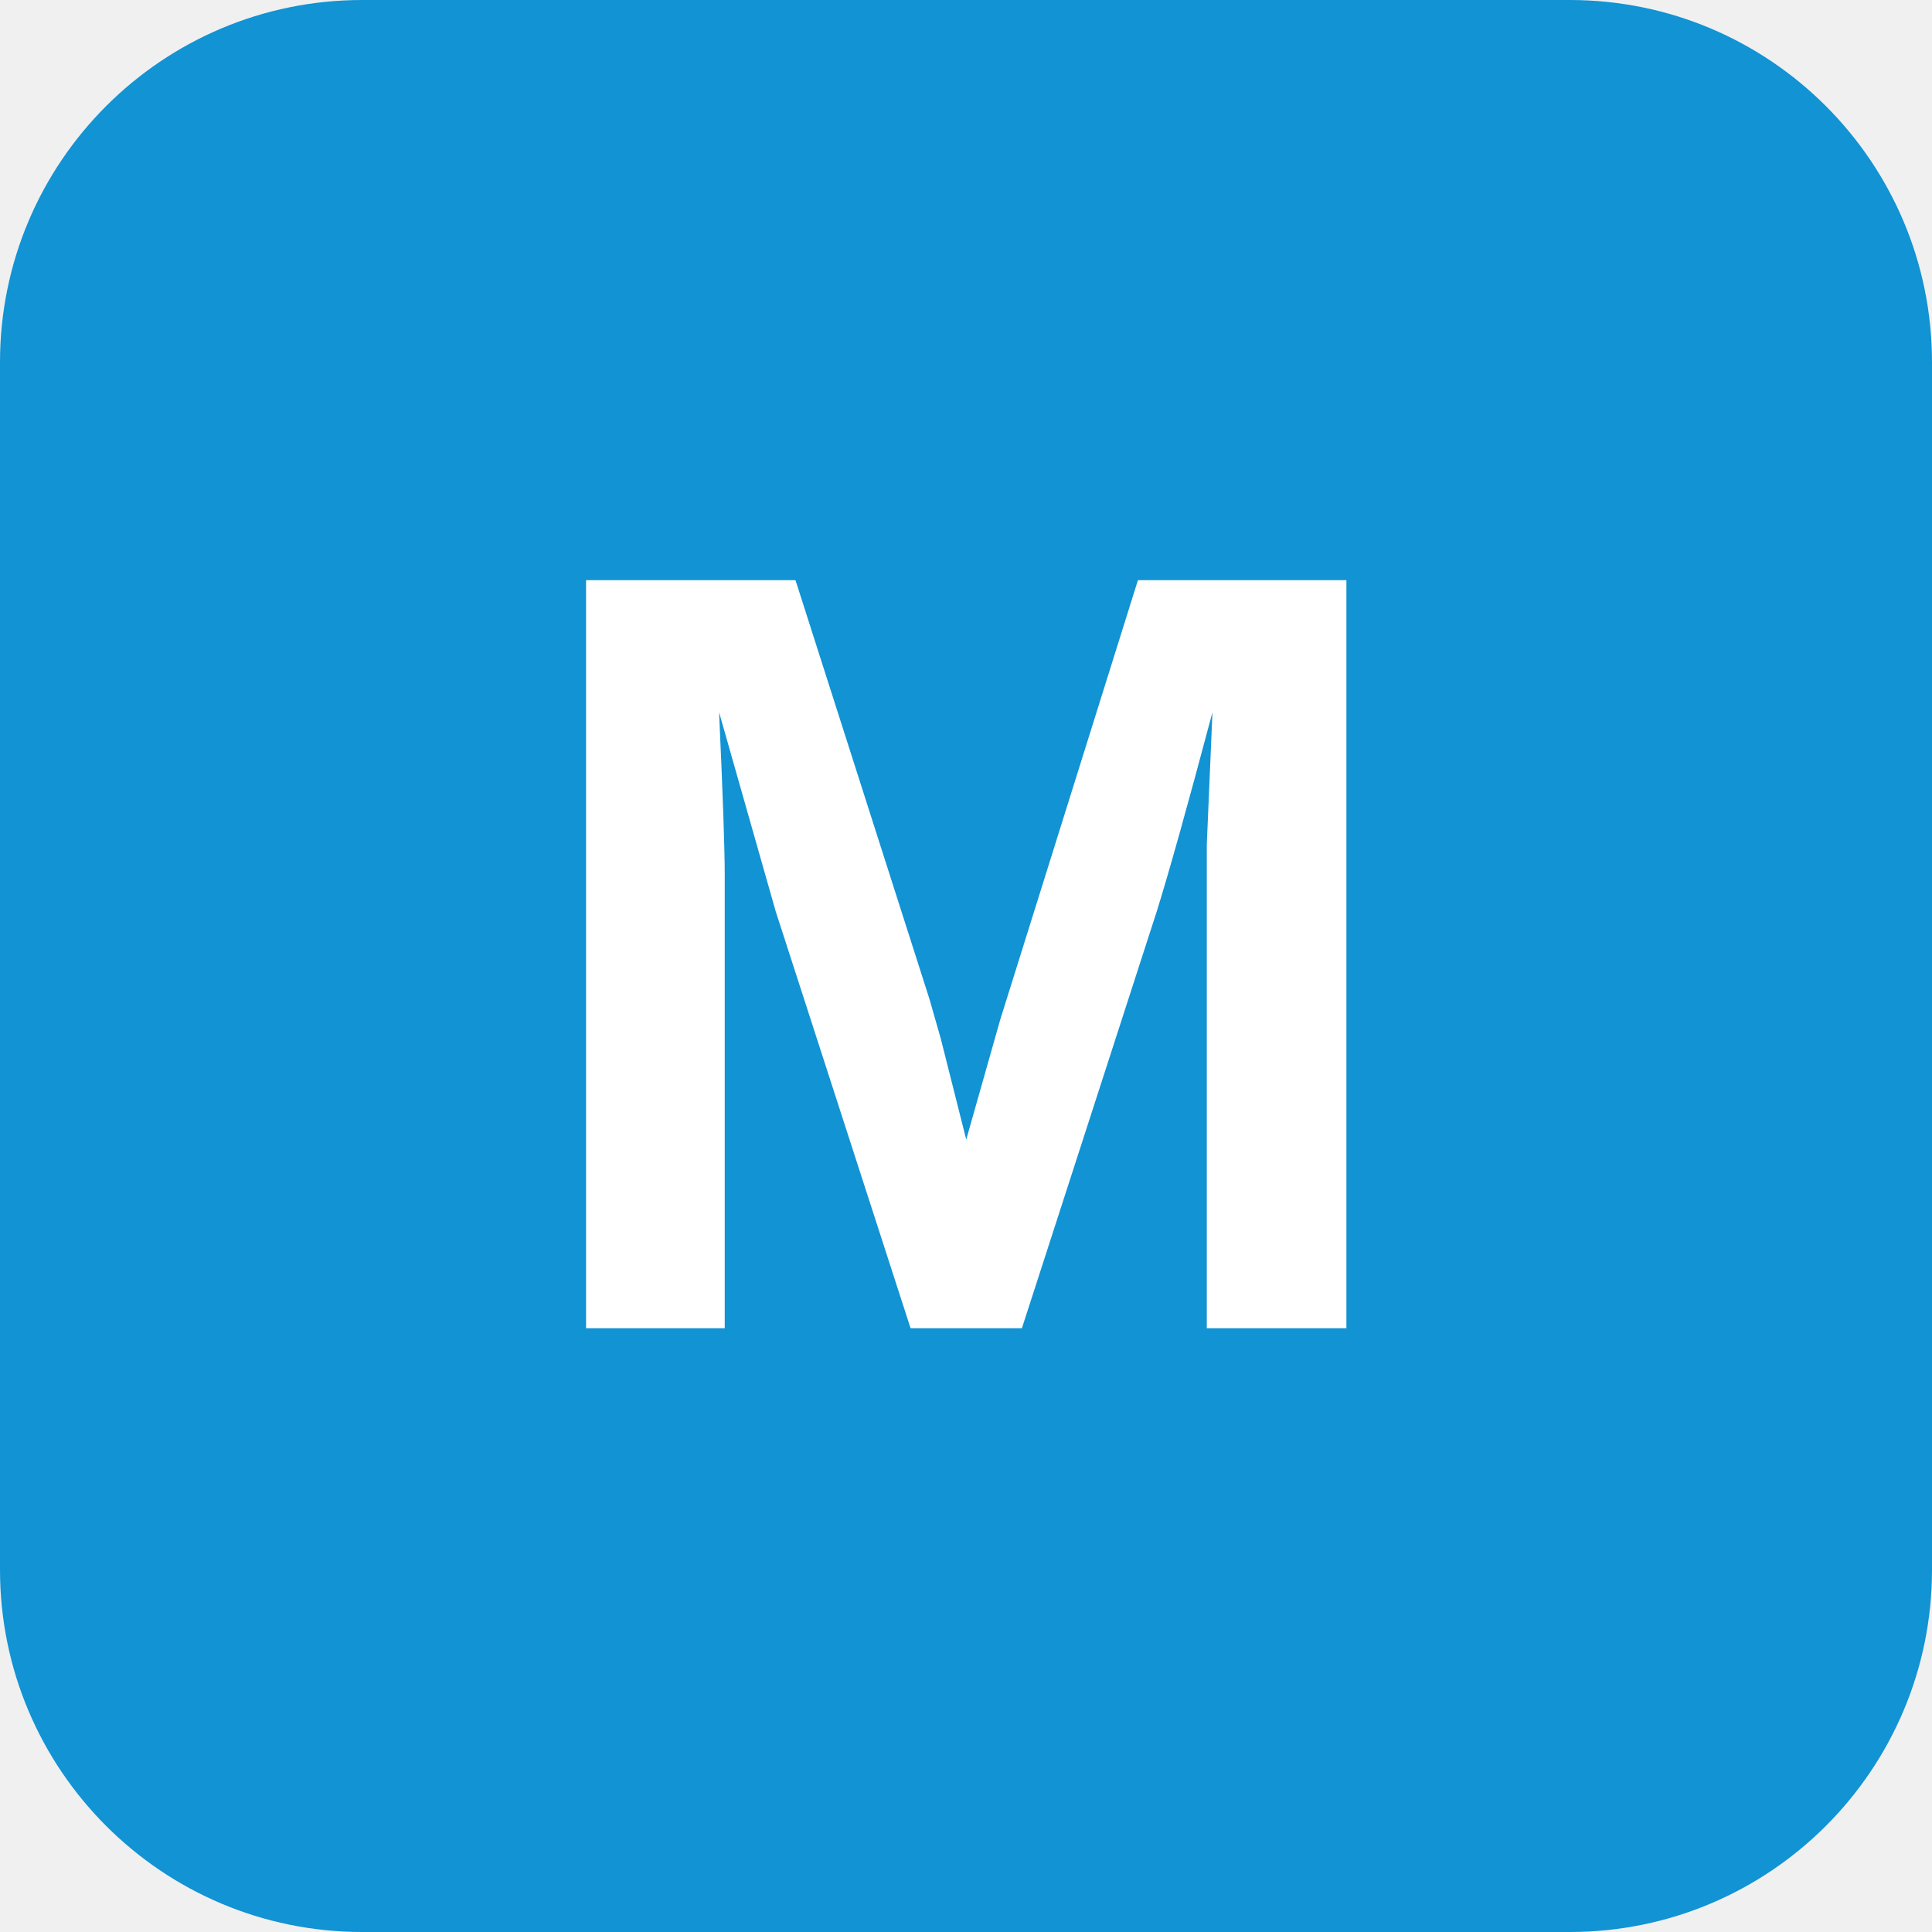
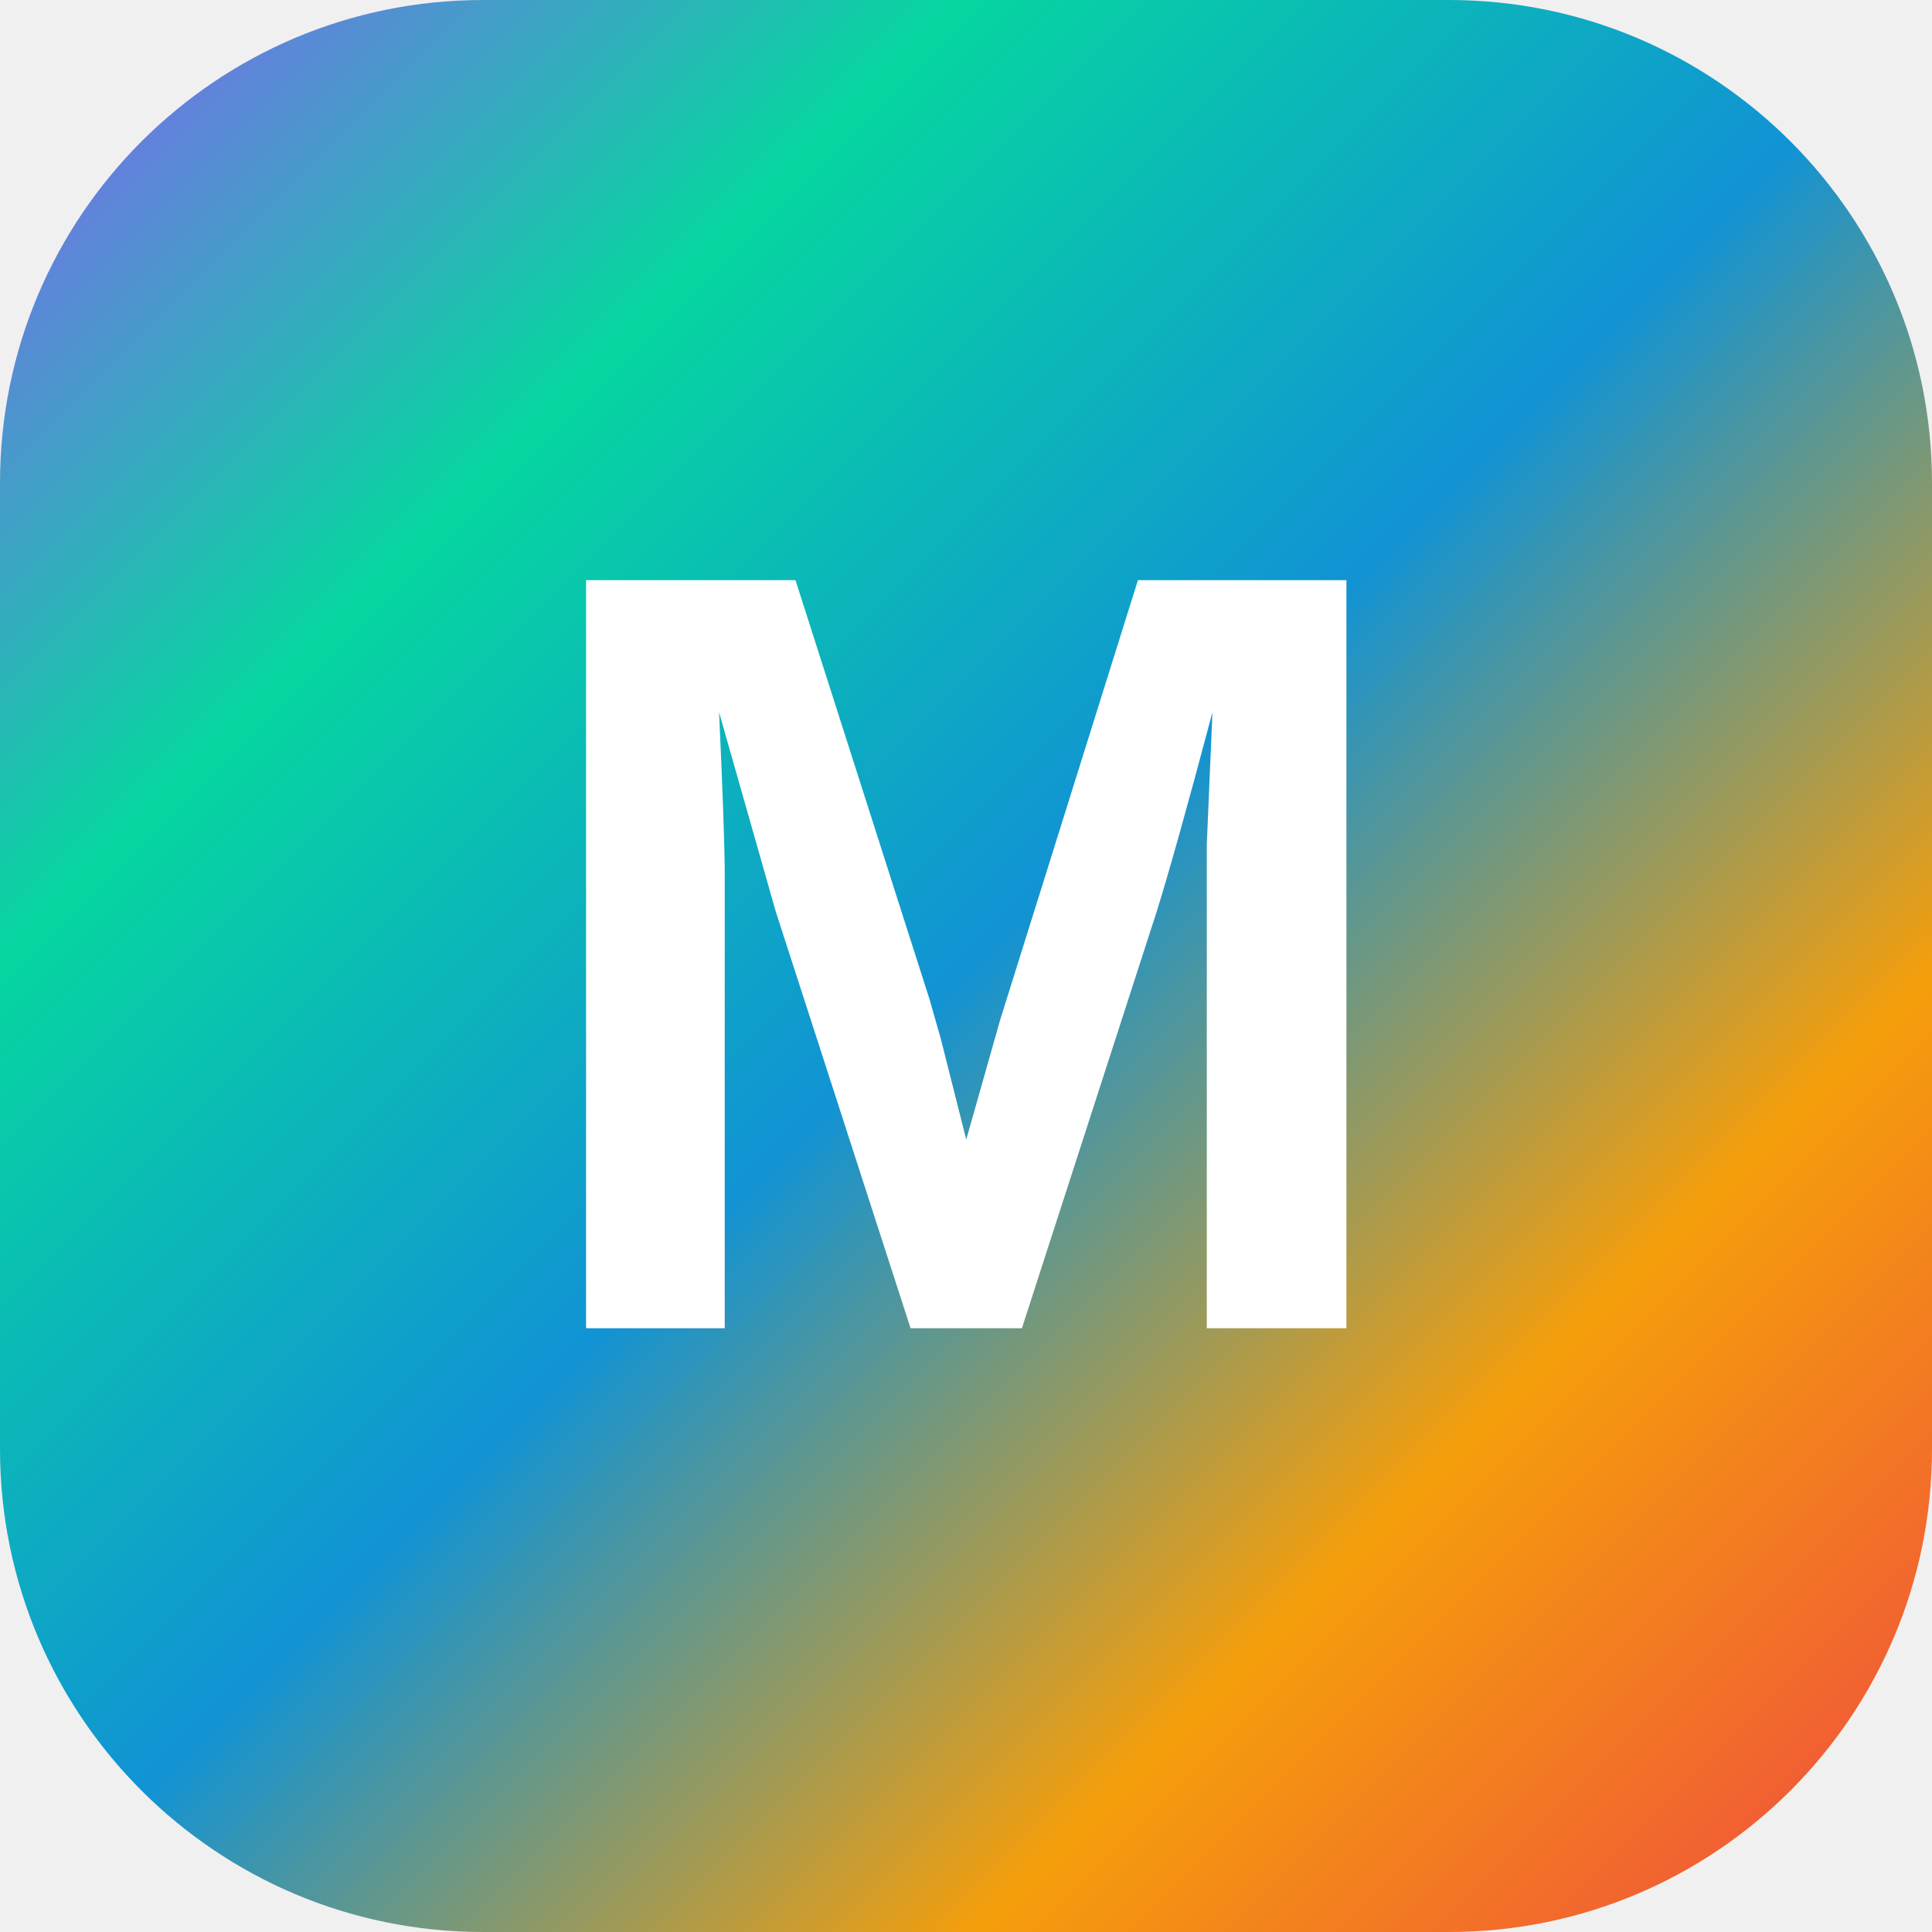
<svg xmlns="http://www.w3.org/2000/svg" width="32" height="32" viewBox="0 0 32 32" fill="none">
-   <rect width="32" height="32" rx="6" fill="#1193d4" />
-   <text x="16" y="22" text-anchor="middle" fill="white" font-family="Arial, sans-serif" font-size="18" font-weight="bold">M</text>
+   <defs>
+     <linearGradient id="multicolorGradient" x1="0%" y1="0%" x2="100%" y2="100%">
+       <stop offset="0%" style="stop-color:#8b5cf6;stop-opacity:1" />
+       <stop offset="25%" style="stop-color:#06d6a0;stop-opacity:1" />
+       <stop offset="50%" style="stop-color:#1193d4;stop-opacity:1" />
+       <stop offset="75%" style="stop-color:#f59e0b;stop-opacity:1" />
+       <stop offset="100%" style="stop-color:#ef4444;stop-opacity:1" />
+     </linearGradient>
+   </defs>
+   <rect width="32" height="32" rx="8" fill="url(#multicolorGradient)" />
+   <text x="16" y="22" text-anchor="middle" fill="white" font-family="Arial, sans-serif" font-size="18" font-weight="bold" style="text-shadow: 0 2px 4px rgba(0,0,0,0.3);">M</text>
</svg>
